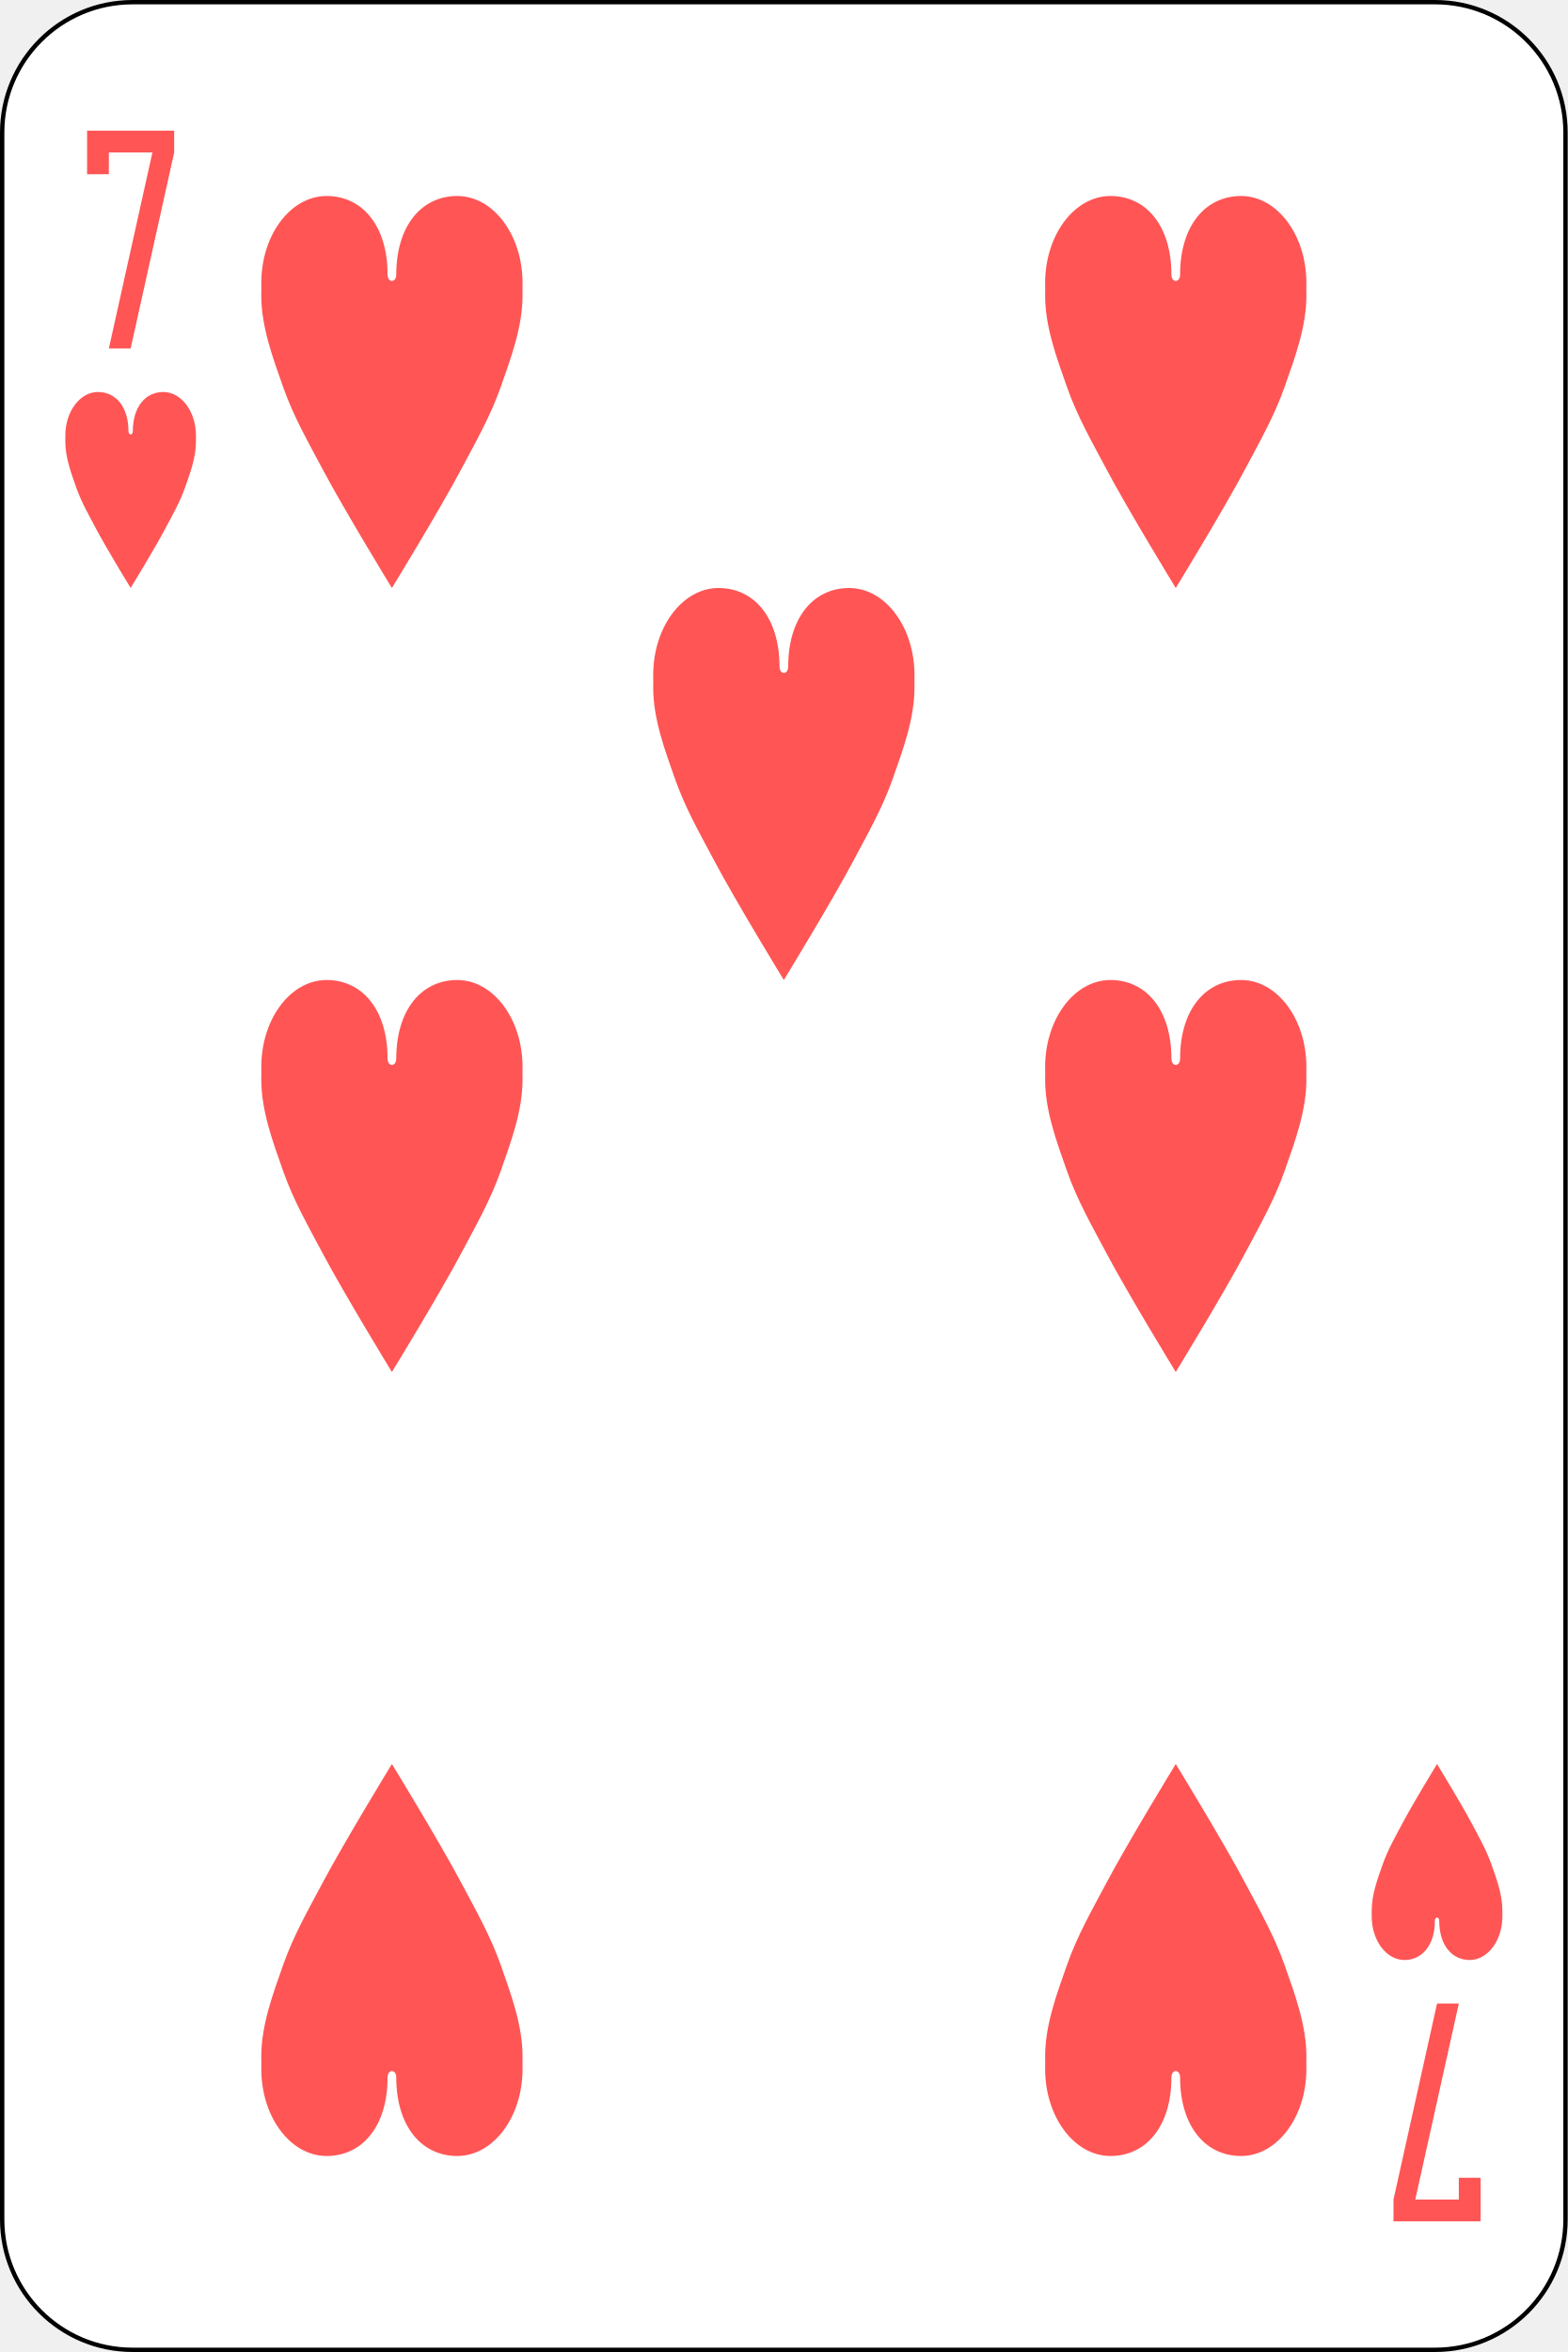
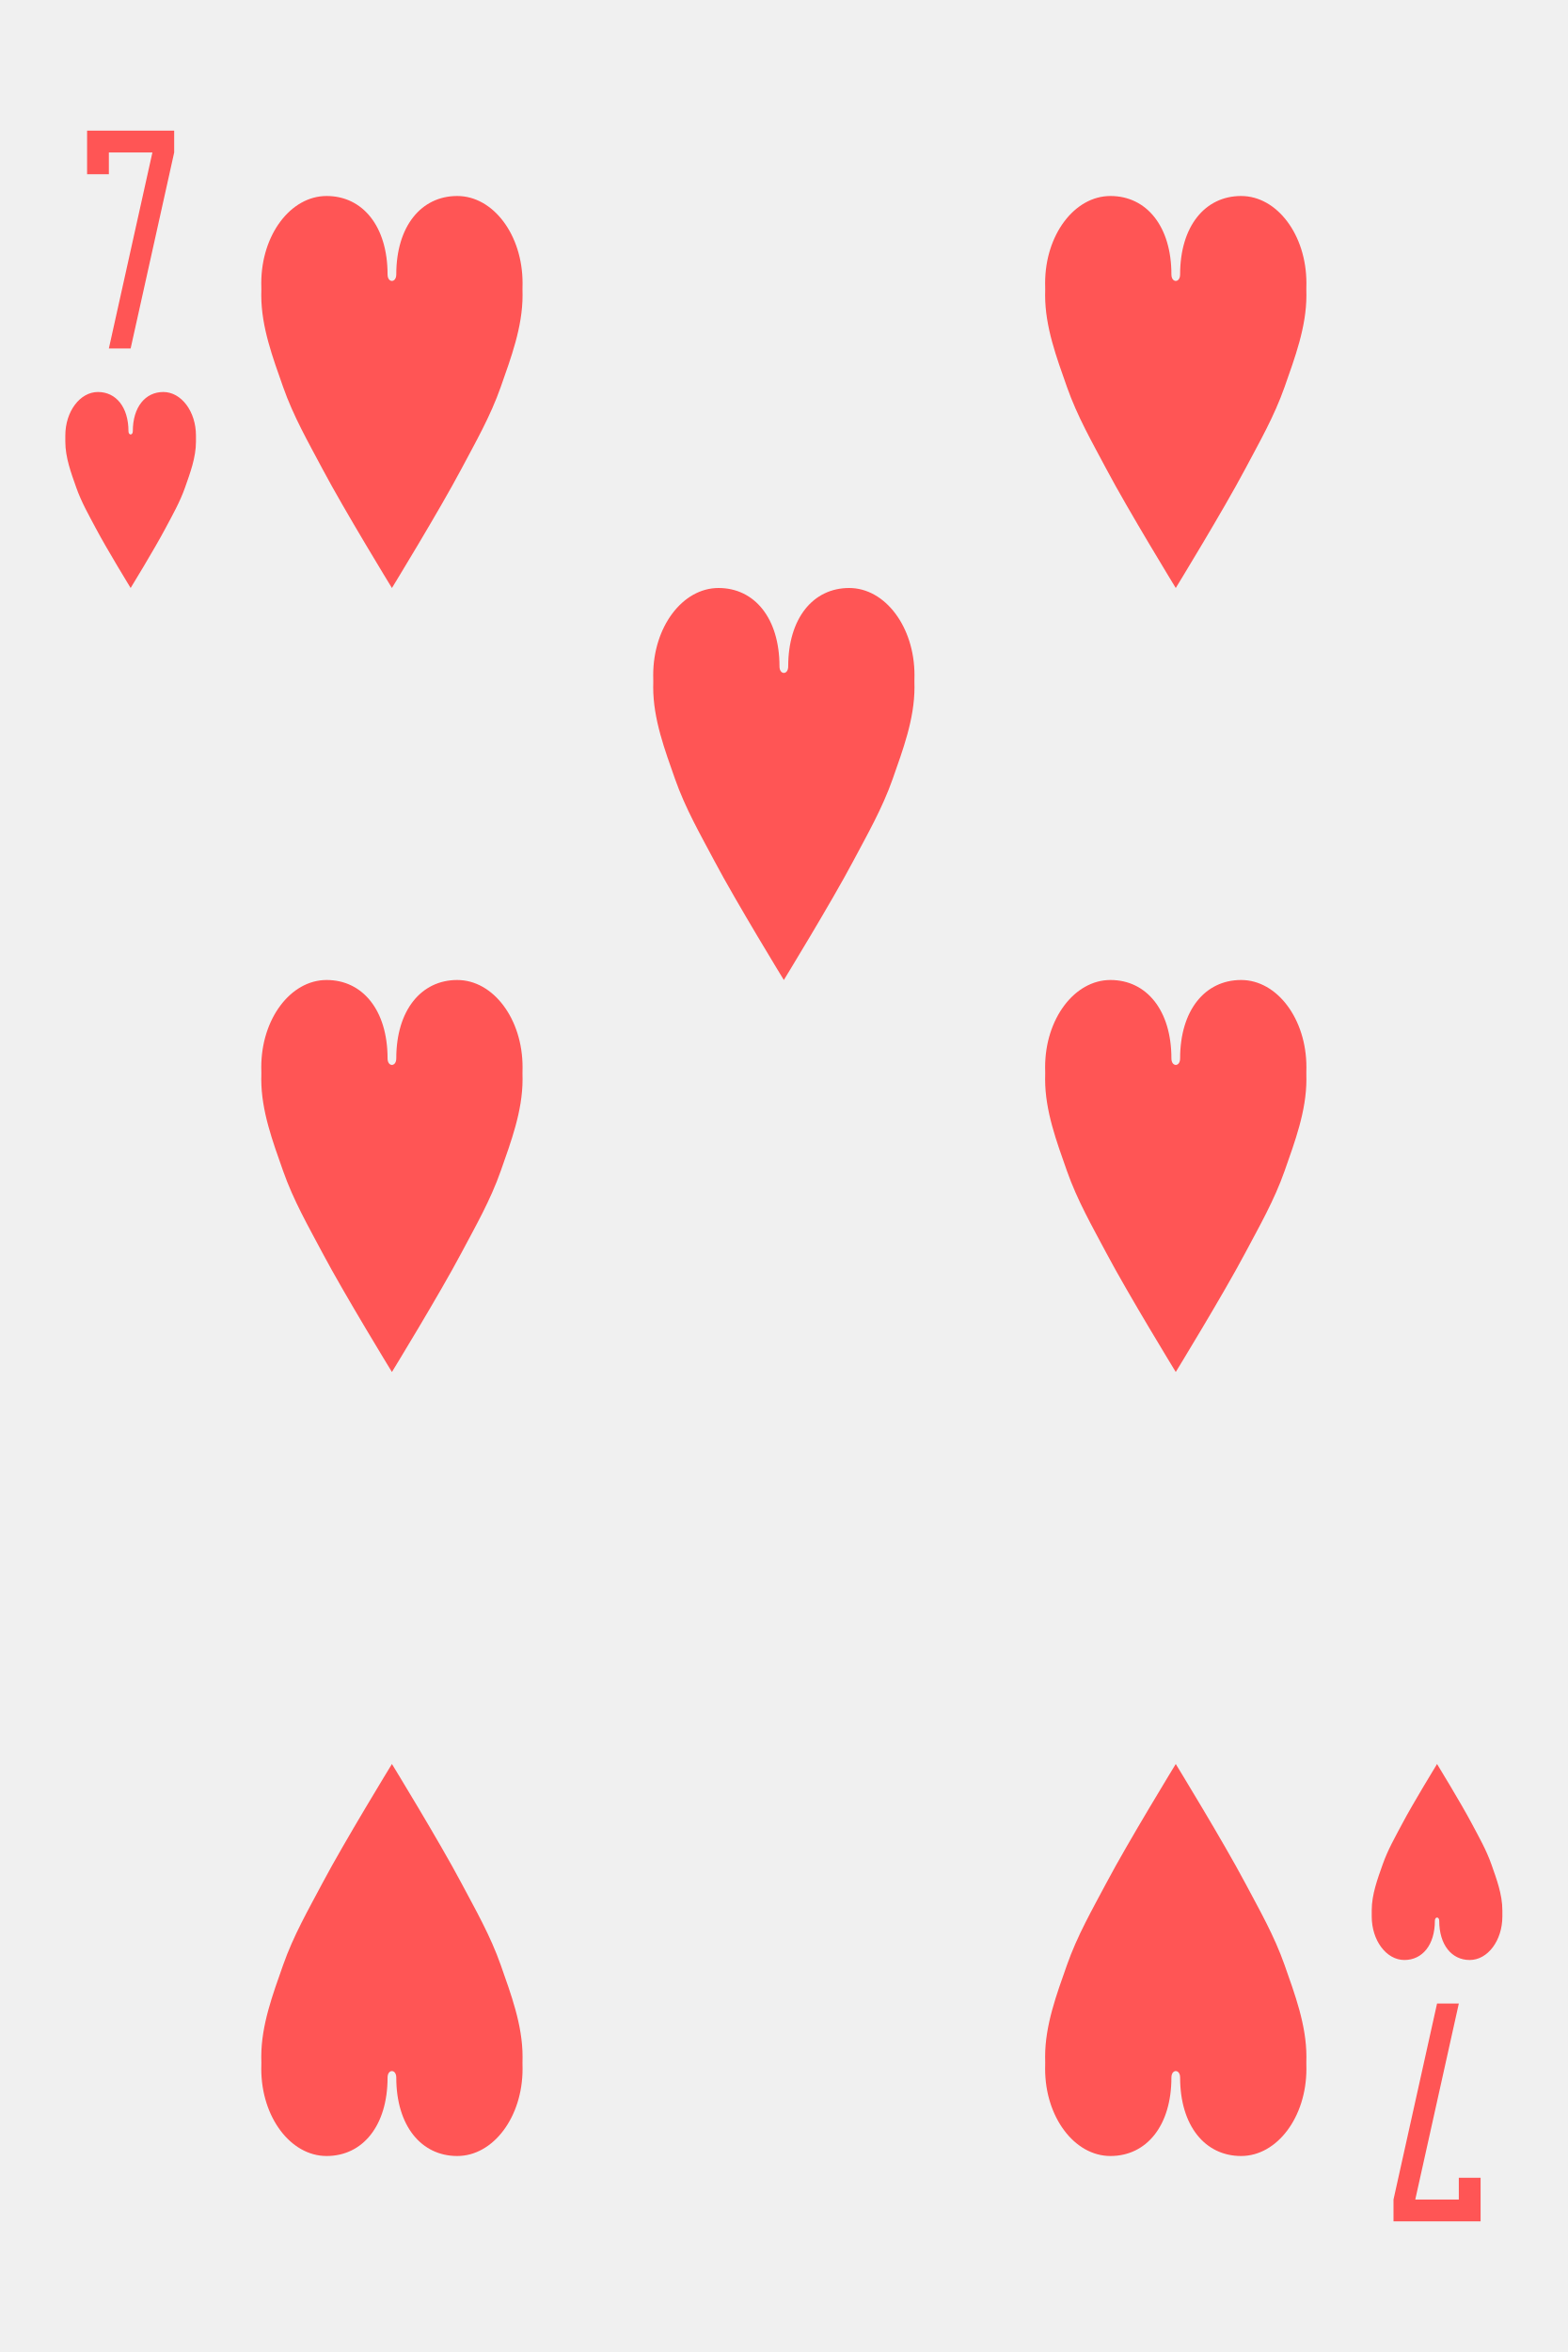
<svg xmlns="http://www.w3.org/2000/svg" width="360" height="540">
  <g transform="translate(0 -512.362)">
-     <rect width="359" height="539" x=".5" y="512.862" rx="29.944" ry="29.944" style="fill:#fff;stroke:#000;stroke-width:1" />
    <path d="M20 542.362v10h5v-5h10l-10 45h5l10-45v-5zm320 480v-10h-5v5h-10l10-45h-5l-10 45v5zm-251-447c0-11.046-5.716-18-14-18s-15 8.954-15 20c.035.956.018 1.891 0 2.813 0 7.298 2.677 14.377 5 21 2.389 6.81 5.834 12.78 9.063 18.875 5 9.44 15.937 27.312 15.937 27.312s10.936-17.873 15.938-27.312c3.228-6.095 6.673-12.064 9.062-18.875 2.323-6.623 5-13.702 5-21a56 56 0 0 1 0-2.813c0-11.046-6.716-20-15-20s-14 6.954-14 18c0 2-2 2-2 0m180 0c0-11.046-5.716-18-14-18s-15 8.954-15 20c.035.956.018 1.891 0 2.813 0 7.298 2.677 14.377 5 21 2.389 6.81 5.834 12.78 9.063 18.875 5 9.44 15.937 27.312 15.937 27.312s10.936-17.873 15.938-27.312c3.228-6.095 6.673-12.064 9.062-18.875 2.323-6.623 5-13.702 5-21a56 56 0 0 1 0-2.813c0-11.046-6.716-20-15-20s-14 6.954-14 18c0 2-2 2-2 0m-90 90c0-11.046-5.716-18-14-18s-15 8.954-15 20c.035.956.018 1.891 0 2.813 0 7.298 2.677 14.377 5 21 2.389 6.81 5.834 12.78 9.063 18.875 5 9.44 15.937 27.312 15.937 27.312s10.936-17.873 15.938-27.312c3.228-6.095 6.673-12.064 9.062-18.875 2.323-6.623 5-13.702 5-21a56 56 0 0 1 0-2.813c0-11.046-6.716-20-15-20s-14 6.954-14 18c0 2-2 2-2 0m-90 90c0-11.046-5.716-18-14-18s-15 8.954-15 20c.035.956.018 1.891 0 2.813 0 7.298 2.677 14.377 5 21 2.389 6.81 5.834 12.78 9.063 18.875 5 9.44 15.937 27.312 15.937 27.312s10.936-17.873 15.938-27.312c3.228-6.095 6.673-12.064 9.062-18.875 2.323-6.623 5-13.702 5-21a56 56 0 0 1 0-2.813c0-11.046-6.716-20-15-20s-14 6.954-14 18c0 2-2 2-2 0m180 0c0-11.046-5.716-18-14-18s-15 8.954-15 20c.035.956.018 1.891 0 2.813 0 7.298 2.677 14.377 5 21 2.389 6.81 5.834 12.78 9.063 18.875 5 9.44 15.937 27.312 15.937 27.312s10.936-17.873 15.938-27.312c3.228-6.095 6.673-12.064 9.062-18.875 2.323-6.623 5-13.702 5-21a56 56 0 0 1 0-2.813c0-11.046-6.716-20-15-20s-14 6.954-14 18c0 2-2 2-2 0m-180 234c0 11.046-5.716 18-14 18s-15-8.954-15-20c.035-.955.018-1.891 0-2.812 0-7.299 2.677-14.377 5-21 2.389-6.811 5.834-12.781 9.063-18.875 5-9.44 15.937-27.313 15.937-27.313s10.936 17.873 15.938 27.313c3.228 6.094 6.673 12.064 9.062 18.875 2.323 6.623 5 13.701 5 21a56 56 0 0 0 0 2.812c0 11.046-6.716 20-15 20s-14-6.954-14-18c0-2-2-2-2 0m180 0c0 11.046-5.716 18-14 18s-15-8.954-15-20c.035-.955.018-1.891 0-2.812 0-7.299 2.677-14.377 5-21 2.389-6.811 5.834-12.781 9.063-18.875 5-9.44 15.937-27.313 15.937-27.313s10.936 17.873 15.938 27.313c3.228 6.094 6.673 12.064 9.062 18.875 2.323 6.623 5 13.701 5 21a56 56 0 0 0 0 2.812c0 11.046-6.716 20-15 20s-14-6.954-14-18c0-2-2-2-2 0m-239.5-378c0-5.523-2.858-9-7-9s-7.5 4.477-7.5 10c.017.478.01.946 0 1.406 0 3.65 1.338 7.189 2.5 10.5 1.195 3.406 2.917 6.39 4.531 9.438 2.5 4.72 7.969 13.656 7.969 13.656s5.468-8.936 7.969-13.656c1.614-3.047 3.336-6.032 4.531-9.438 1.162-3.311 2.5-6.85 2.5-10.5a28 28 0 0 1 0-1.406c0-5.523-3.358-10-7.5-10s-7 3.477-7 9c0 1-1 1-1 0m300 342c0 5.523-2.858 9-7 9s-7.5-4.477-7.5-10c.017-.478.009-.945 0-1.406 0-3.65 1.338-7.188 2.5-10.5 1.195-3.406 2.917-6.39 4.531-9.438 2.5-4.72 7.969-13.656 7.969-13.656s5.468 8.937 7.969 13.656c1.614 3.048 3.336 6.032 4.531 9.438 1.162 3.312 2.5 6.85 2.5 10.5-.014.487-.009.957 0 1.406 0 5.523-3.358 10-7.5 10s-7-3.477-7-9c0-1-1-1-1 0" style="fill:#f55;fill-opacity:1;stroke:none" />
  </g>
</svg>
